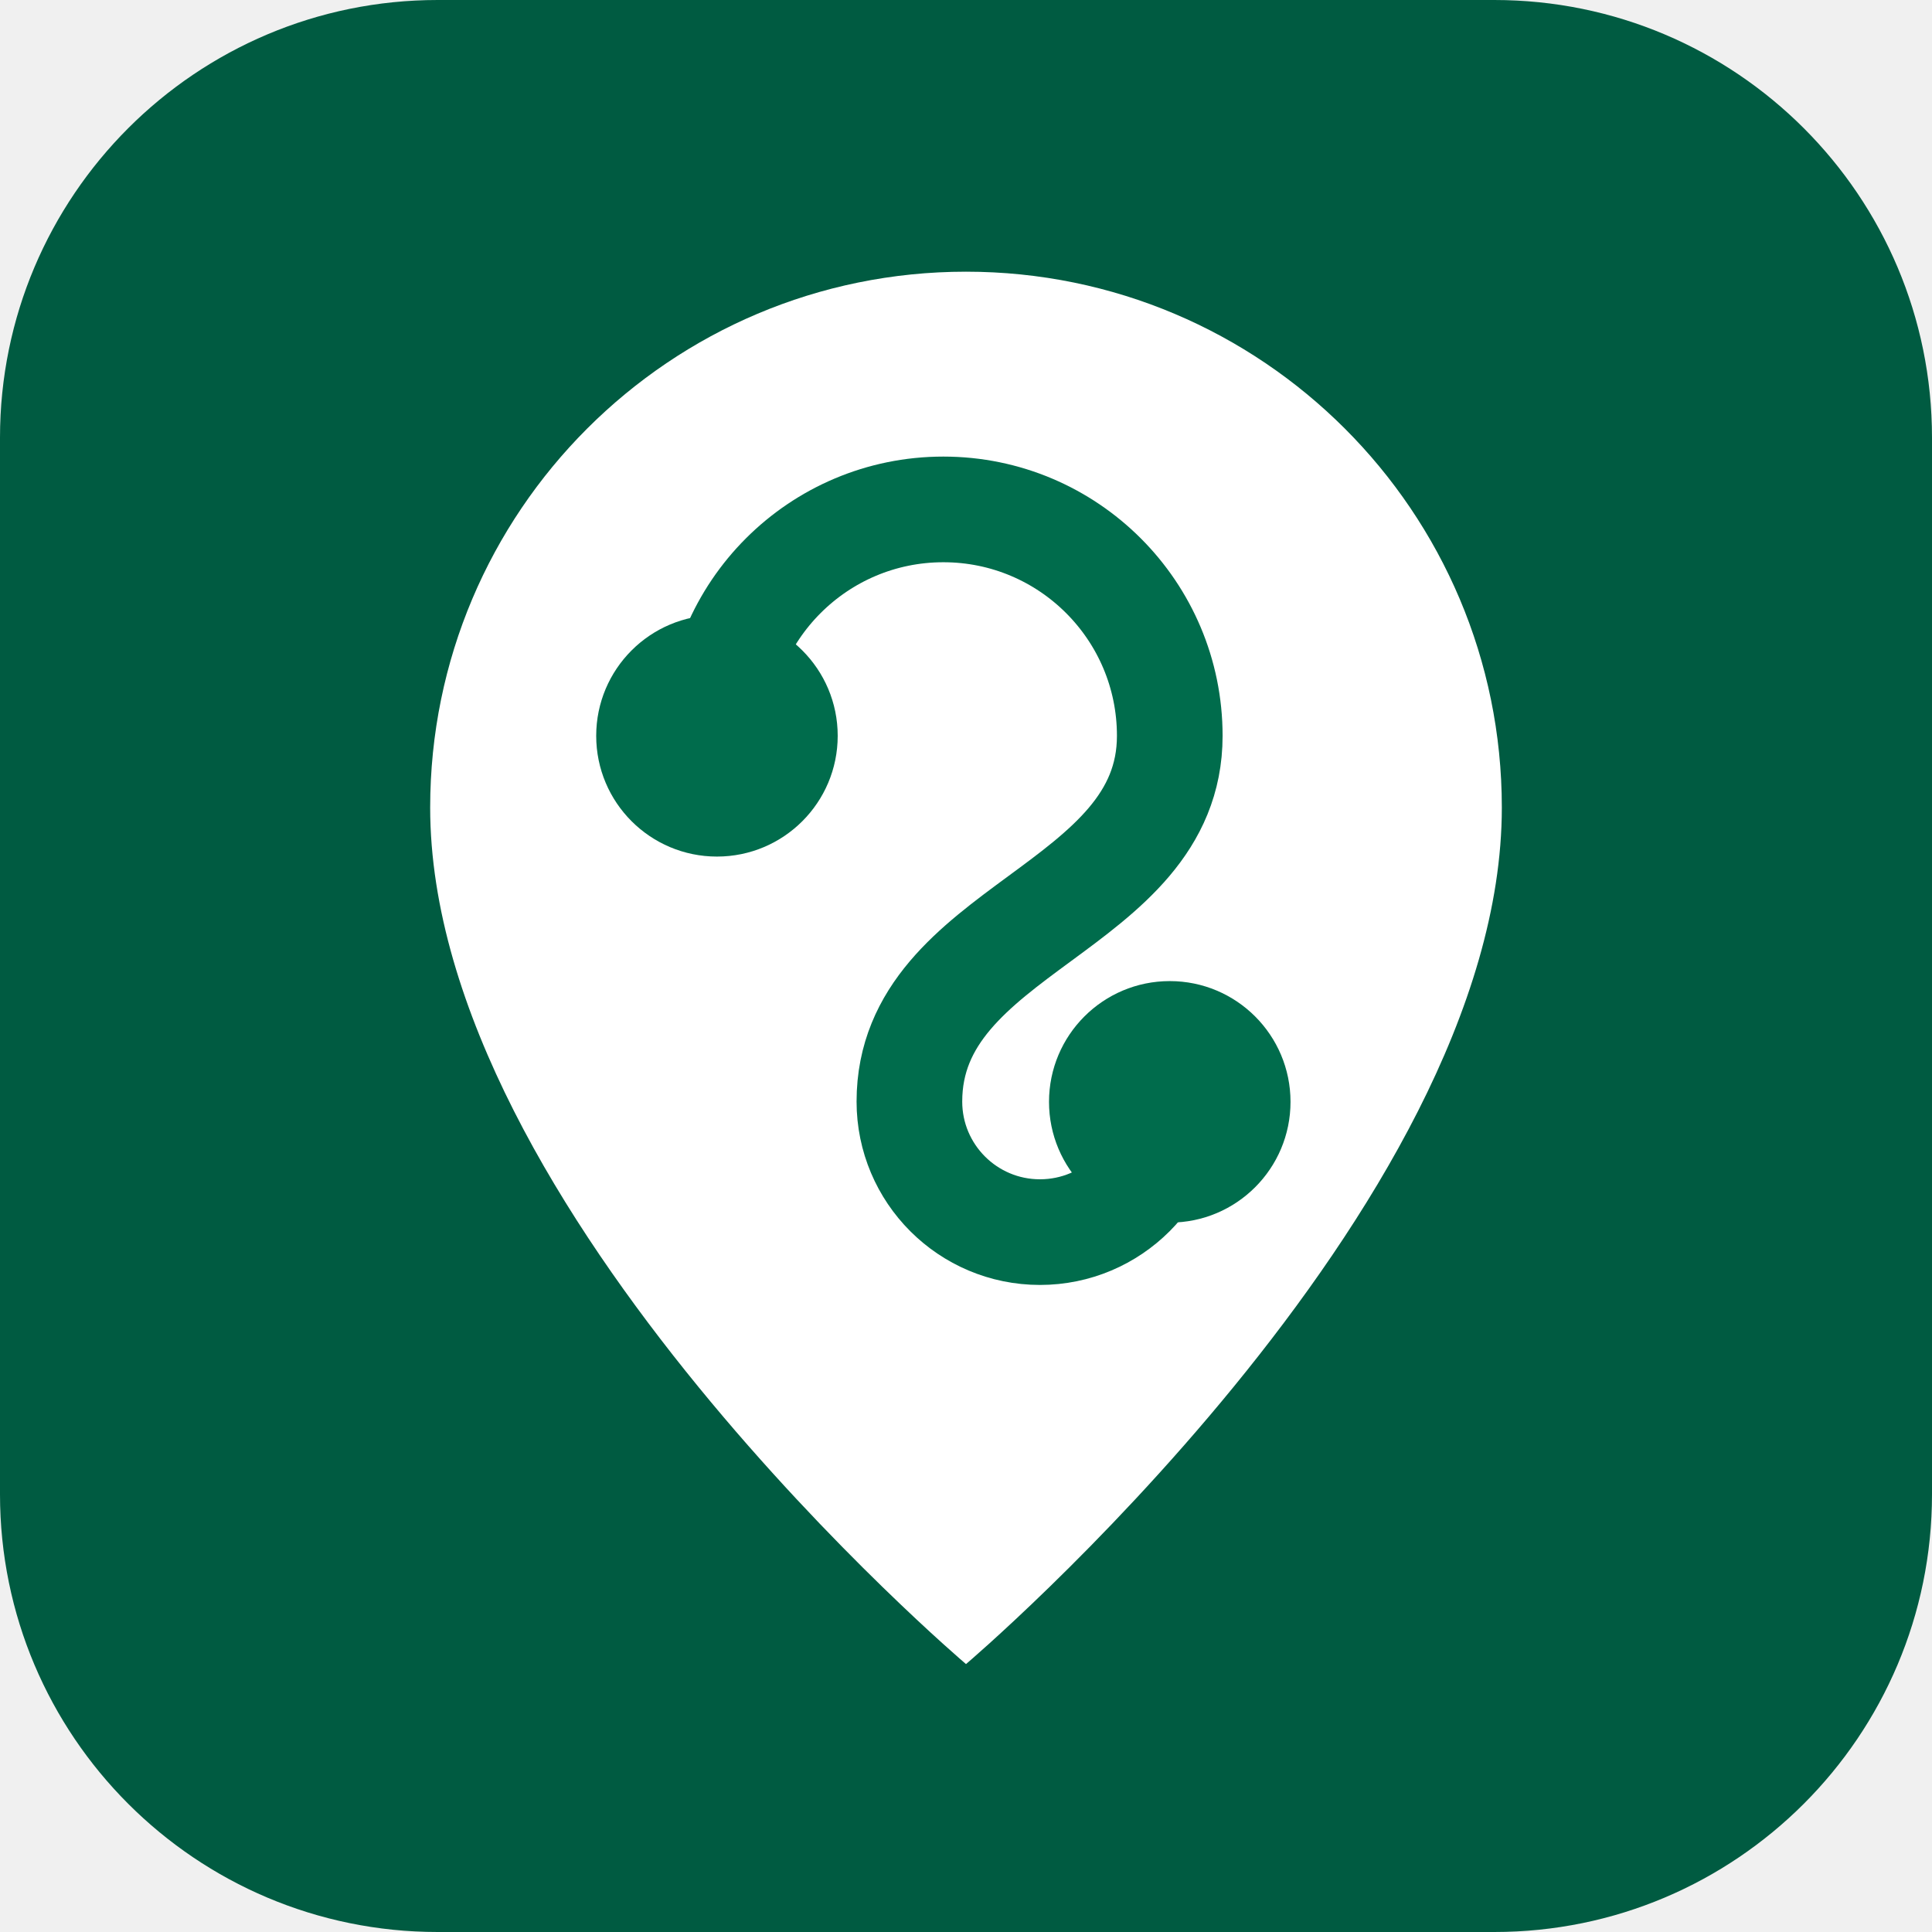
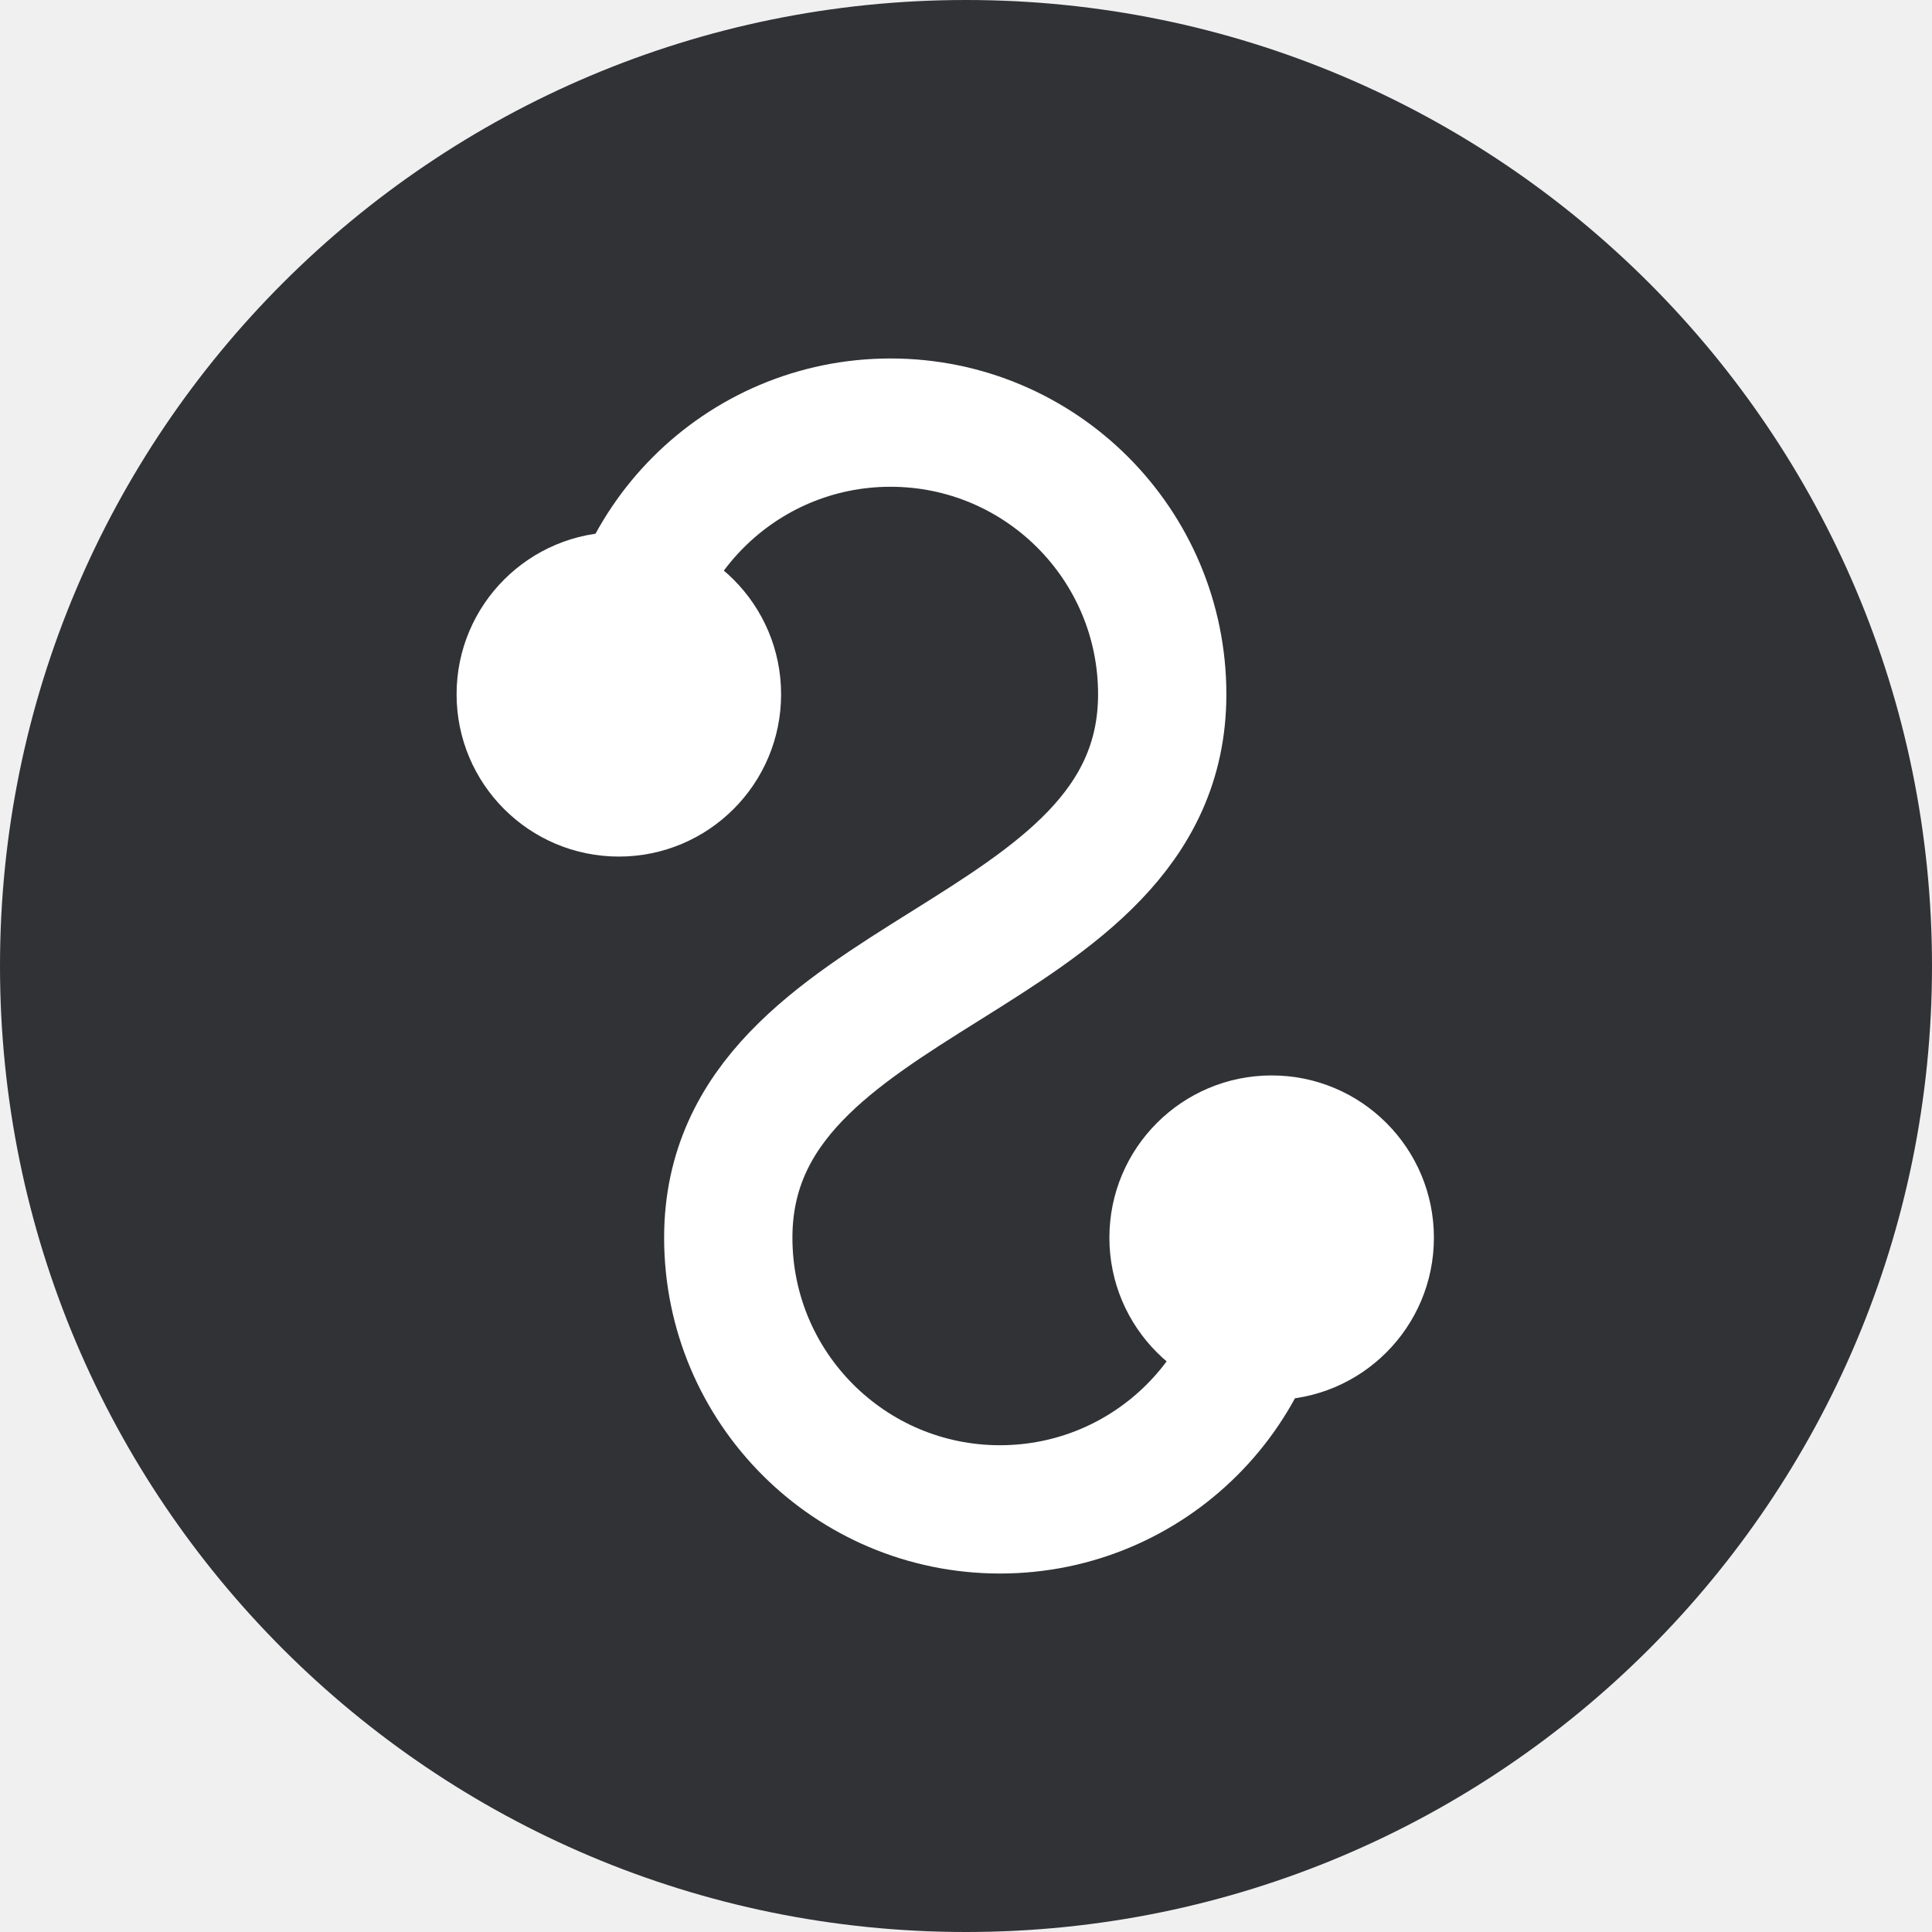
<svg xmlns="http://www.w3.org/2000/svg" width="512" height="512" viewBox="0 0 512 512" fill="none">
-   <rect width="512" height="512" rx="116" fill="#005B41" />
-   <path d="M256 72C177.576 72 114 135.576 114 214C114 320.5 256 441 256 441C256 441 398 320.5 398 214C398 135.576 334.424 72 256 72Z" fill="white" />
-   <path d="M190 195C190 161.863 216.863 135 250 135C283.137 135 310 161.863 310 195C310 241.154 241 245.769 241 291.923C241 311.033 256.49 326.523 275.6 326.523C294.71 326.523 310.2 311.033 310.2 291.923" stroke="#006C4C" stroke-width="28" stroke-linecap="round" stroke-linejoin="round" />
-   <circle cx="190" cy="195" r="32" fill="#006C4C" />
-   <circle cx="310" cy="292" r="32" fill="#006C4C" />
+   <rect width="512" height="512" rx="256" fill="#303236" />
+   <path d="M164 184C164 144.235 196.235 112 236 112C275.765 112 308 144.235 308 184C308 256 193 256 193 328C193 367.765 225.235 400 265 400C304.765 400 337 367.765 337 328" stroke="white" stroke-width="34" stroke-linecap="round" stroke-linejoin="round" />
+   <circle cx="164" cy="184" r="43" fill="white" />
+   <circle cx="337" cy="328" r="43" fill="white" />
</svg>
